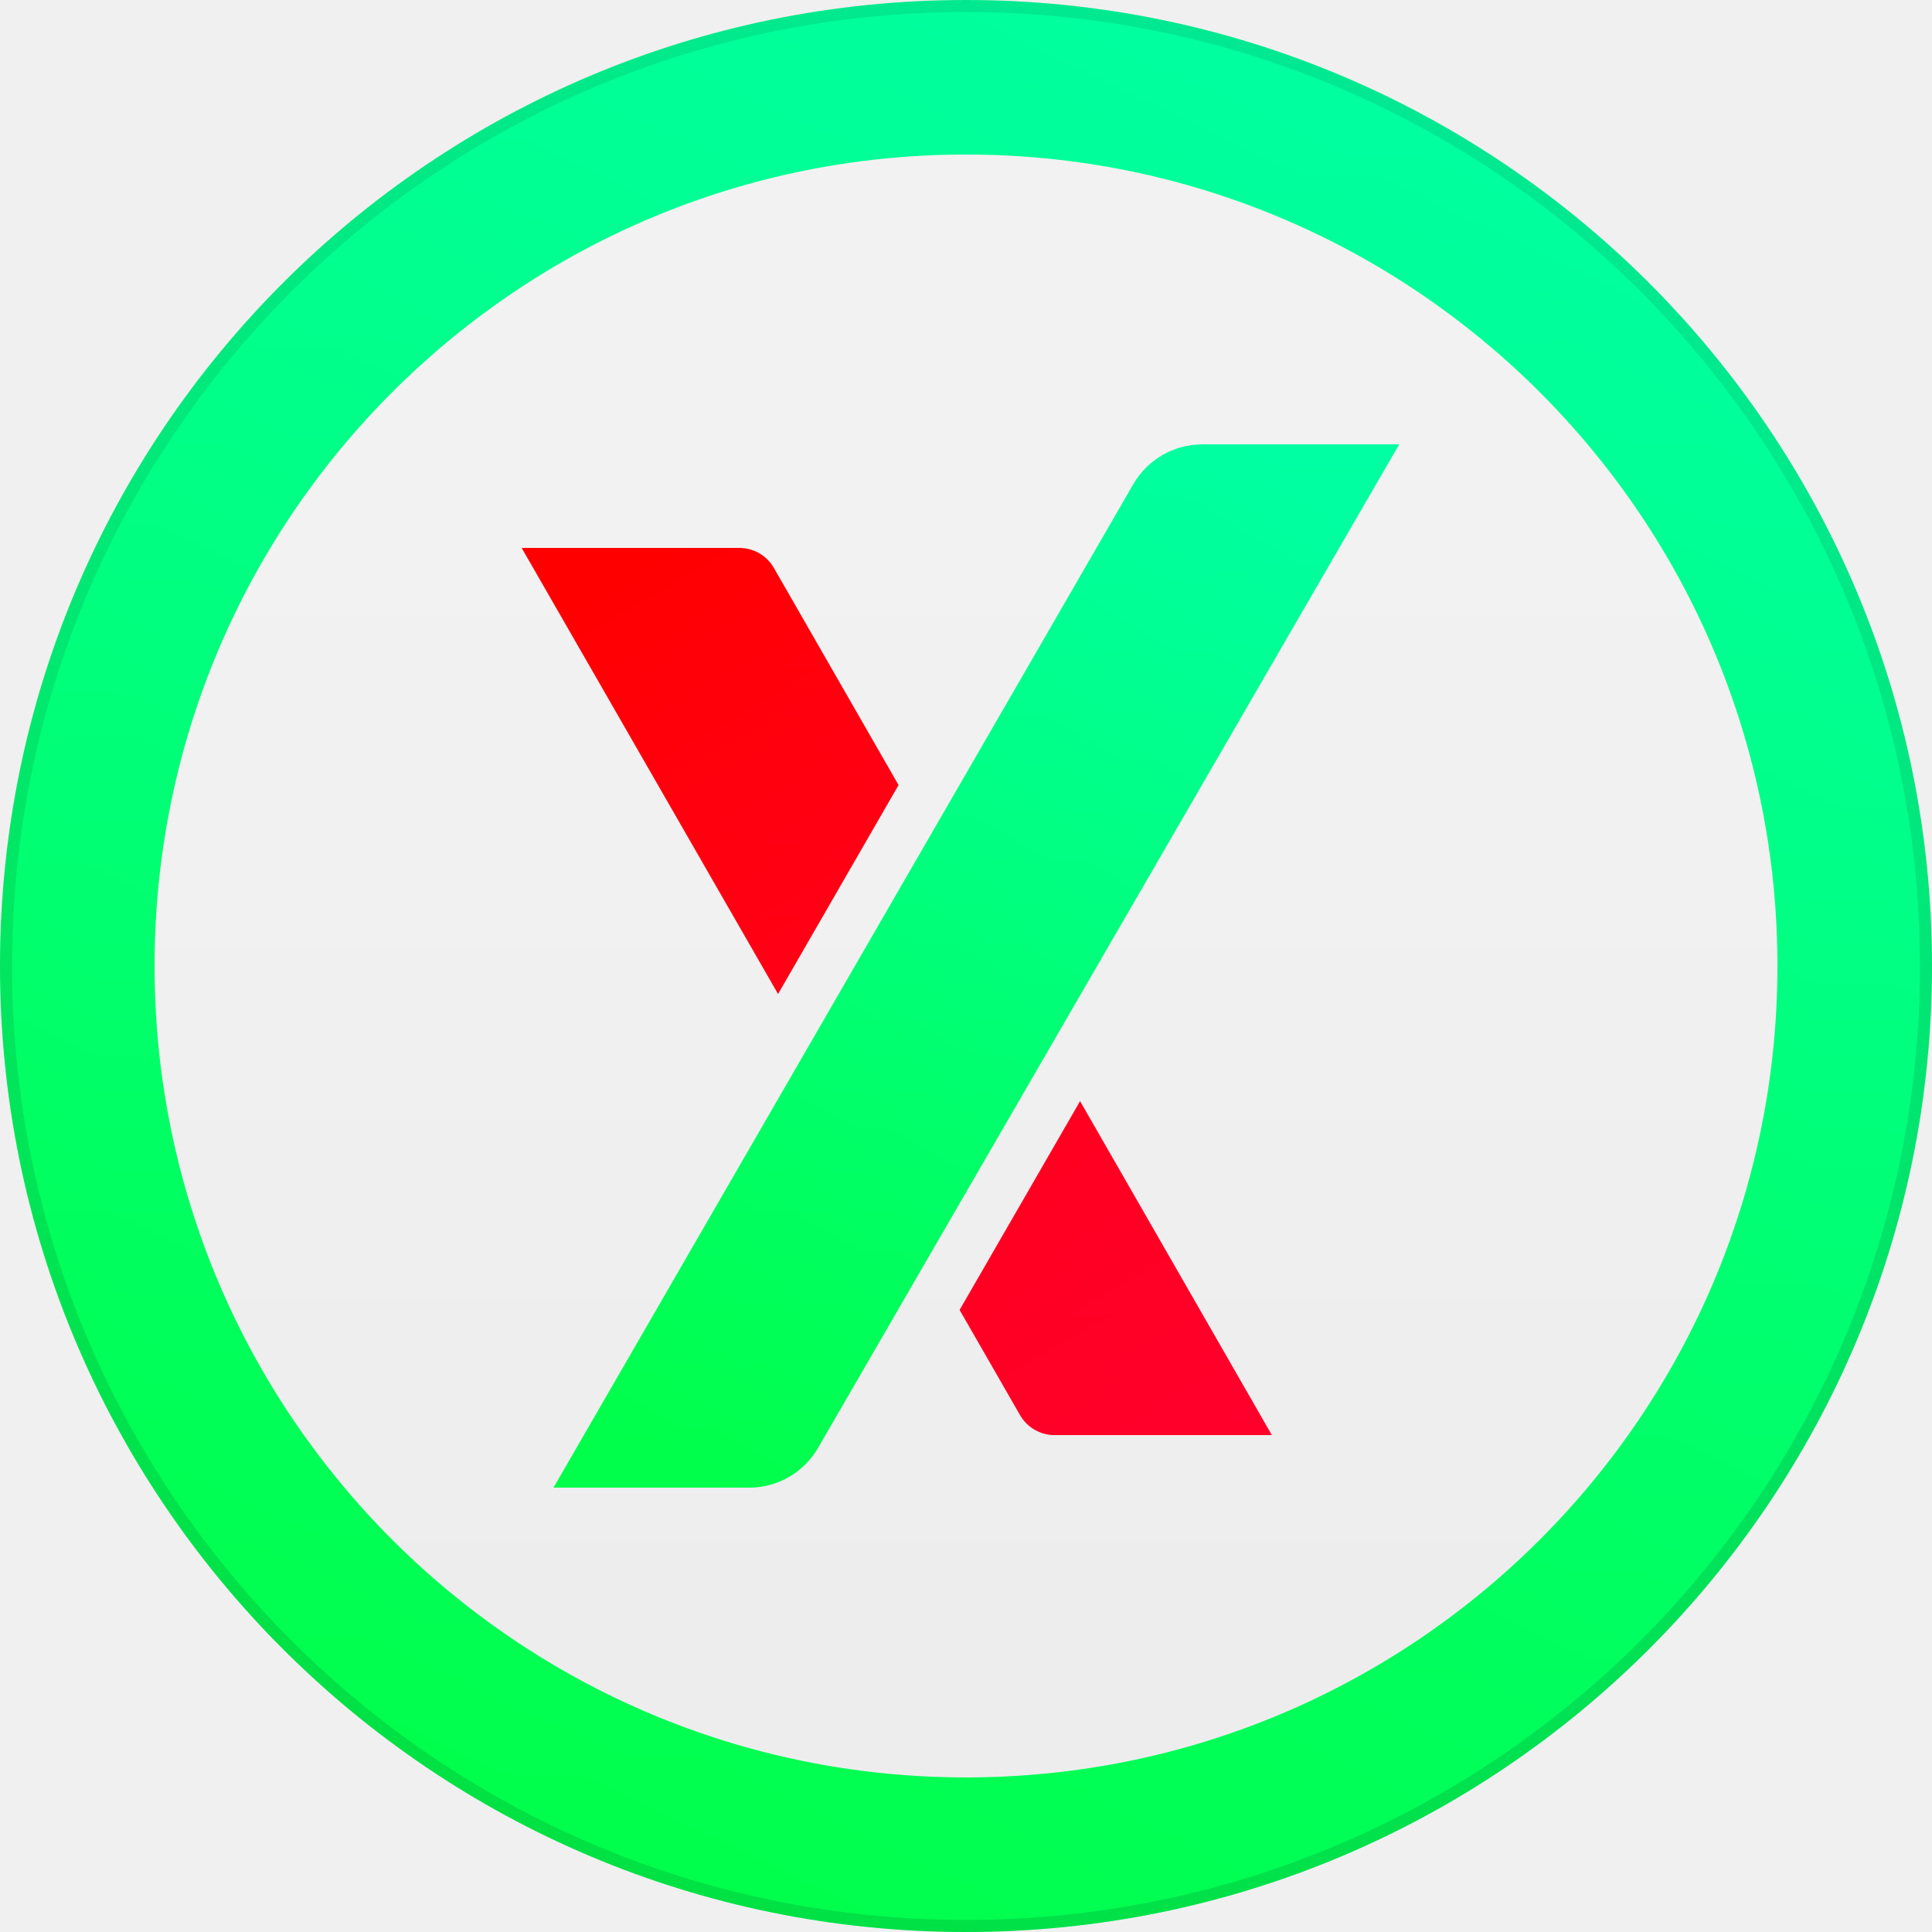
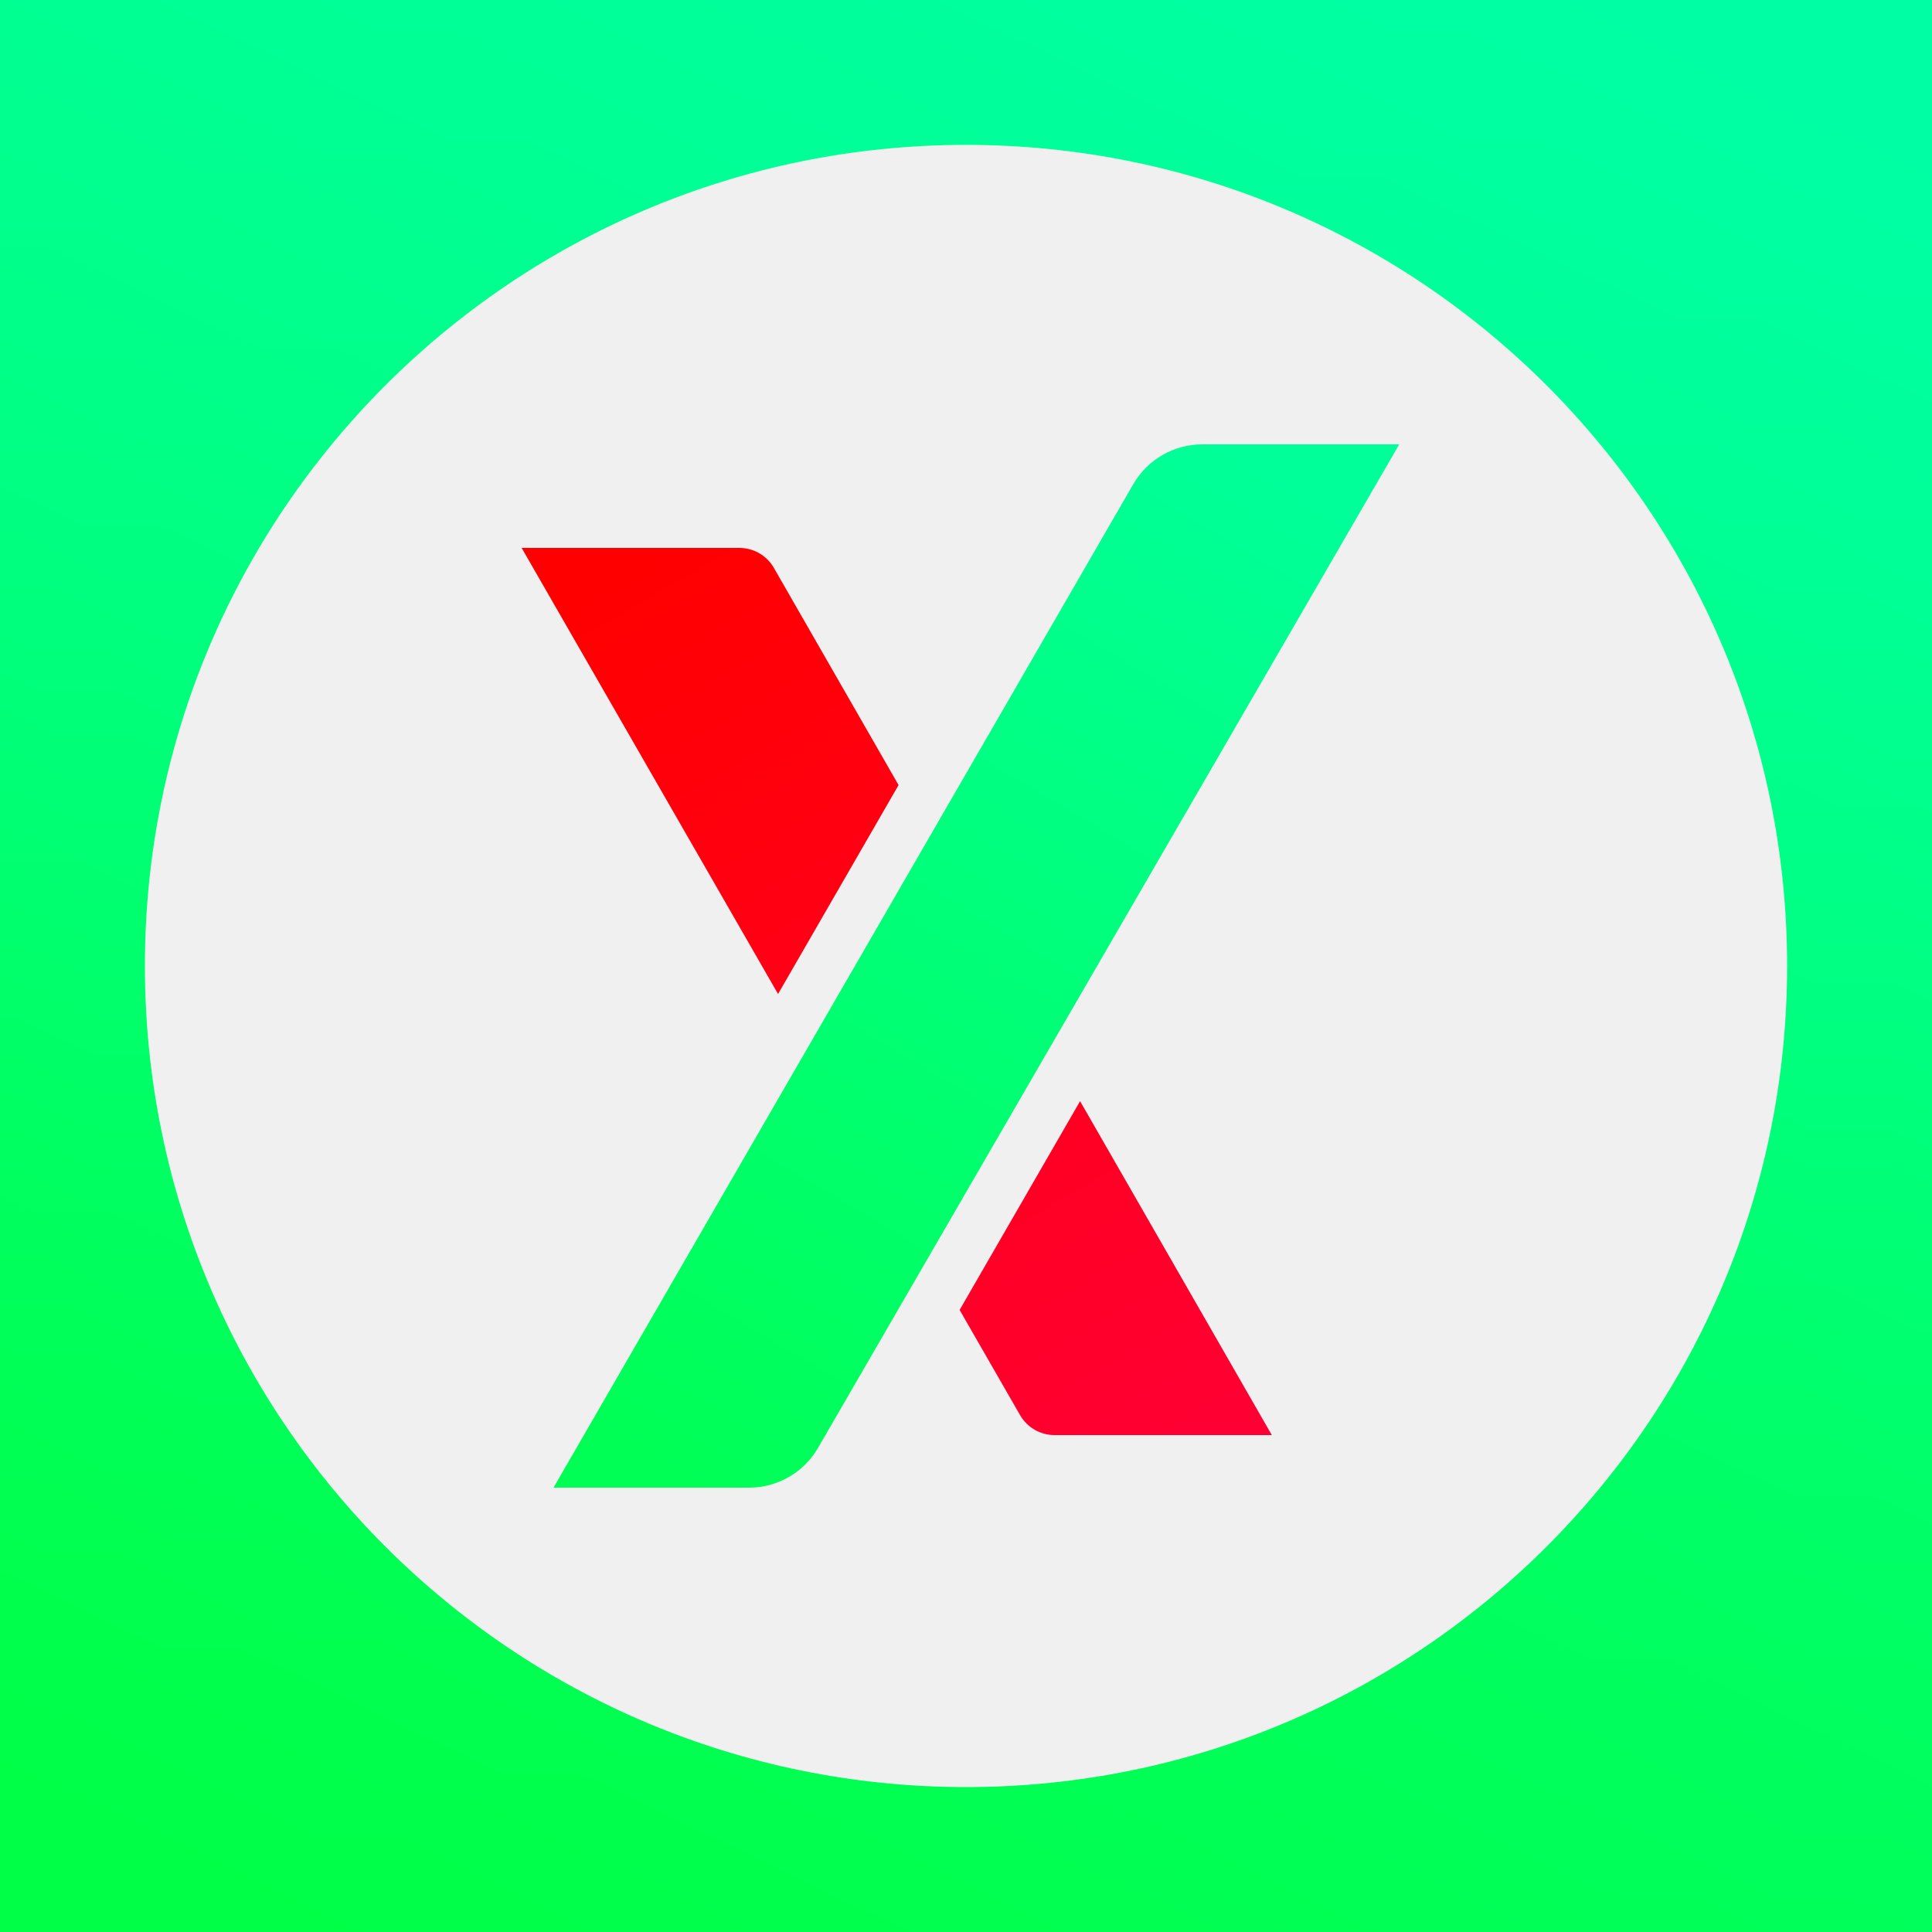
<svg xmlns="http://www.w3.org/2000/svg" width="40" height="40" viewBox="0 0 40 40" fill="none">
  <g clip-path="url(#clip0_64_1379)">
-     <path fill-rule="evenodd" clip-rule="evenodd" d="M20 40C31.046 40 40 31.046 40 20C40 8.954 31.046 0 20 0C8.954 0 0 8.954 0 20C0 31.046 8.954 40 20 40ZM20 36.8C29.278 36.8 36.8 29.278 36.8 20C36.8 10.722 29.278 3.2 20 3.2C10.722 3.2 3.2 10.722 3.2 20C3.2 29.278 10.722 36.8 20 36.8Z" fill="url(#paint0_linear_64_1379)" />
+     <path fill-rule="evenodd" clip-rule="evenodd" d="M40 0H0V40H40V0ZM20 37C29.389 37 37 29.389 37 20C37 10.611 29.389 3 20 3C10.611 3 3 10.611 3 20C3 29.389 10.611 37 20 37Z" fill="url(#paint0_linear_64_1379)" />
    <mask id="mask0_64_1379" style="mask-type:luminance" maskUnits="userSpaceOnUse" x="10" y="9" width="19" height="22">
      <path d="M28.97 9.2H10.8V30.8H28.97V9.2Z" fill="white" />
    </mask>
    <g mask="url(#mask0_64_1379)">
      <path fill-rule="evenodd" clip-rule="evenodd" d="M22.362 22.798L26.332 29.712H21.834C21.539 29.712 21.266 29.554 21.119 29.298L19.868 27.121L22.362 22.798ZM15.307 11.344C15.602 11.344 15.875 11.501 16.022 11.757L18.604 16.254L16.109 20.58L10.8 11.344H15.307Z" fill="url(#paint1_linear_64_1379)" />
      <path fill-rule="evenodd" clip-rule="evenodd" d="M16.936 29.978L28.97 9.2H24.891C24.302 9.2 23.758 9.514 23.463 10.024L11.46 30.8H15.509C16.097 30.8 16.641 30.487 16.936 29.978Z" fill="url(#paint2_linear_64_1379)" />
    </g>
-     <path d="M39.875 20C39.875 9.023 30.977 0.125 20 0.125C9.023 0.125 0.125 9.023 0.125 20C0.125 30.977 9.023 39.875 20 39.875C30.977 39.875 39.875 30.977 39.875 20Z" stroke="black" stroke-opacity="0.1" stroke-width="0.25" />
    <g style="mix-blend-mode:soft-light" opacity="0.25">
-       <path d="M40 20C40 8.954 31.046 0 20 0C8.954 0 0 8.954 0 20C0 31.046 8.954 40 20 40C31.046 40 40 31.046 40 20Z" fill="url(#paint3_linear_64_1379)" />
+       <path fill-rule="evenodd" clip-rule="evenodd" d="M40 0H0V40H40V0ZM20 37C29.389 37 37 29.389 37 20C37 10.611 29.389 3 20 3C10.611 3 3 10.611 3 20C3 29.389 10.611 37 20 37Z" fill="url(#paint3_linear_64_1379)" />
    </g>
  </g>
  <defs>
    <linearGradient id="paint0_linear_64_1379" x1="33.144" y1="-1.21321e-06" x2="12.608" y2="42.827" gradientUnits="userSpaceOnUse">
      <stop stop-color="#00FF99" />
      <stop offset="1" stop-color="#00FF55" />
    </linearGradient>
    <linearGradient id="paint1_linear_64_1379" x1="13.013" y1="11.344" x2="24.012" y2="30.38" gradientUnits="userSpaceOnUse">
      <stop offset="0.001" stop-color="#FF0000" />
      <stop offset="1" stop-color="#FF0033" />
    </linearGradient>
    <linearGradient id="paint2_linear_64_1379" x1="25.969" y1="9.2" x2="13.505" y2="30.272" gradientUnits="userSpaceOnUse">
      <stop stop-color="#00FF99" />
      <stop offset="1" stop-color="#00FF55" />
    </linearGradient>
    <linearGradient id="paint3_linear_64_1379" x1="20" y1="0" x2="20" y2="40" gradientUnits="userSpaceOnUse">
      <stop stop-color="white" />
      <stop offset="0.067" stop-color="#FDFDFD" />
      <stop offset="0.133" stop-color="#F6F6F6" />
      <stop offset="0.2" stop-color="#EAEAEA" />
      <stop offset="0.267" stop-color="#D9D9D9" />
      <stop offset="0.333" stop-color="#C4C4C4" />
      <stop offset="0.4" stop-color="#AAAAAA" />
      <stop offset="0.467" stop-color="#8E8E8E" />
      <stop offset="0.533" stop-color="#717171" />
      <stop offset="0.6" stop-color="#555555" />
      <stop offset="0.667" stop-color="#3B3B3B" />
      <stop offset="0.733" stop-color="#262626" />
      <stop offset="0.8" stop-color="#151515" />
      <stop offset="0.867" stop-color="#090909" />
      <stop offset="0.933" stop-color="#020202" />
      <stop offset="1" />
    </linearGradient>
    <clipPath id="clip0_64_1379">
      <rect width="40" height="40" fill="white" />
    </clipPath>
  </defs>
</svg>
